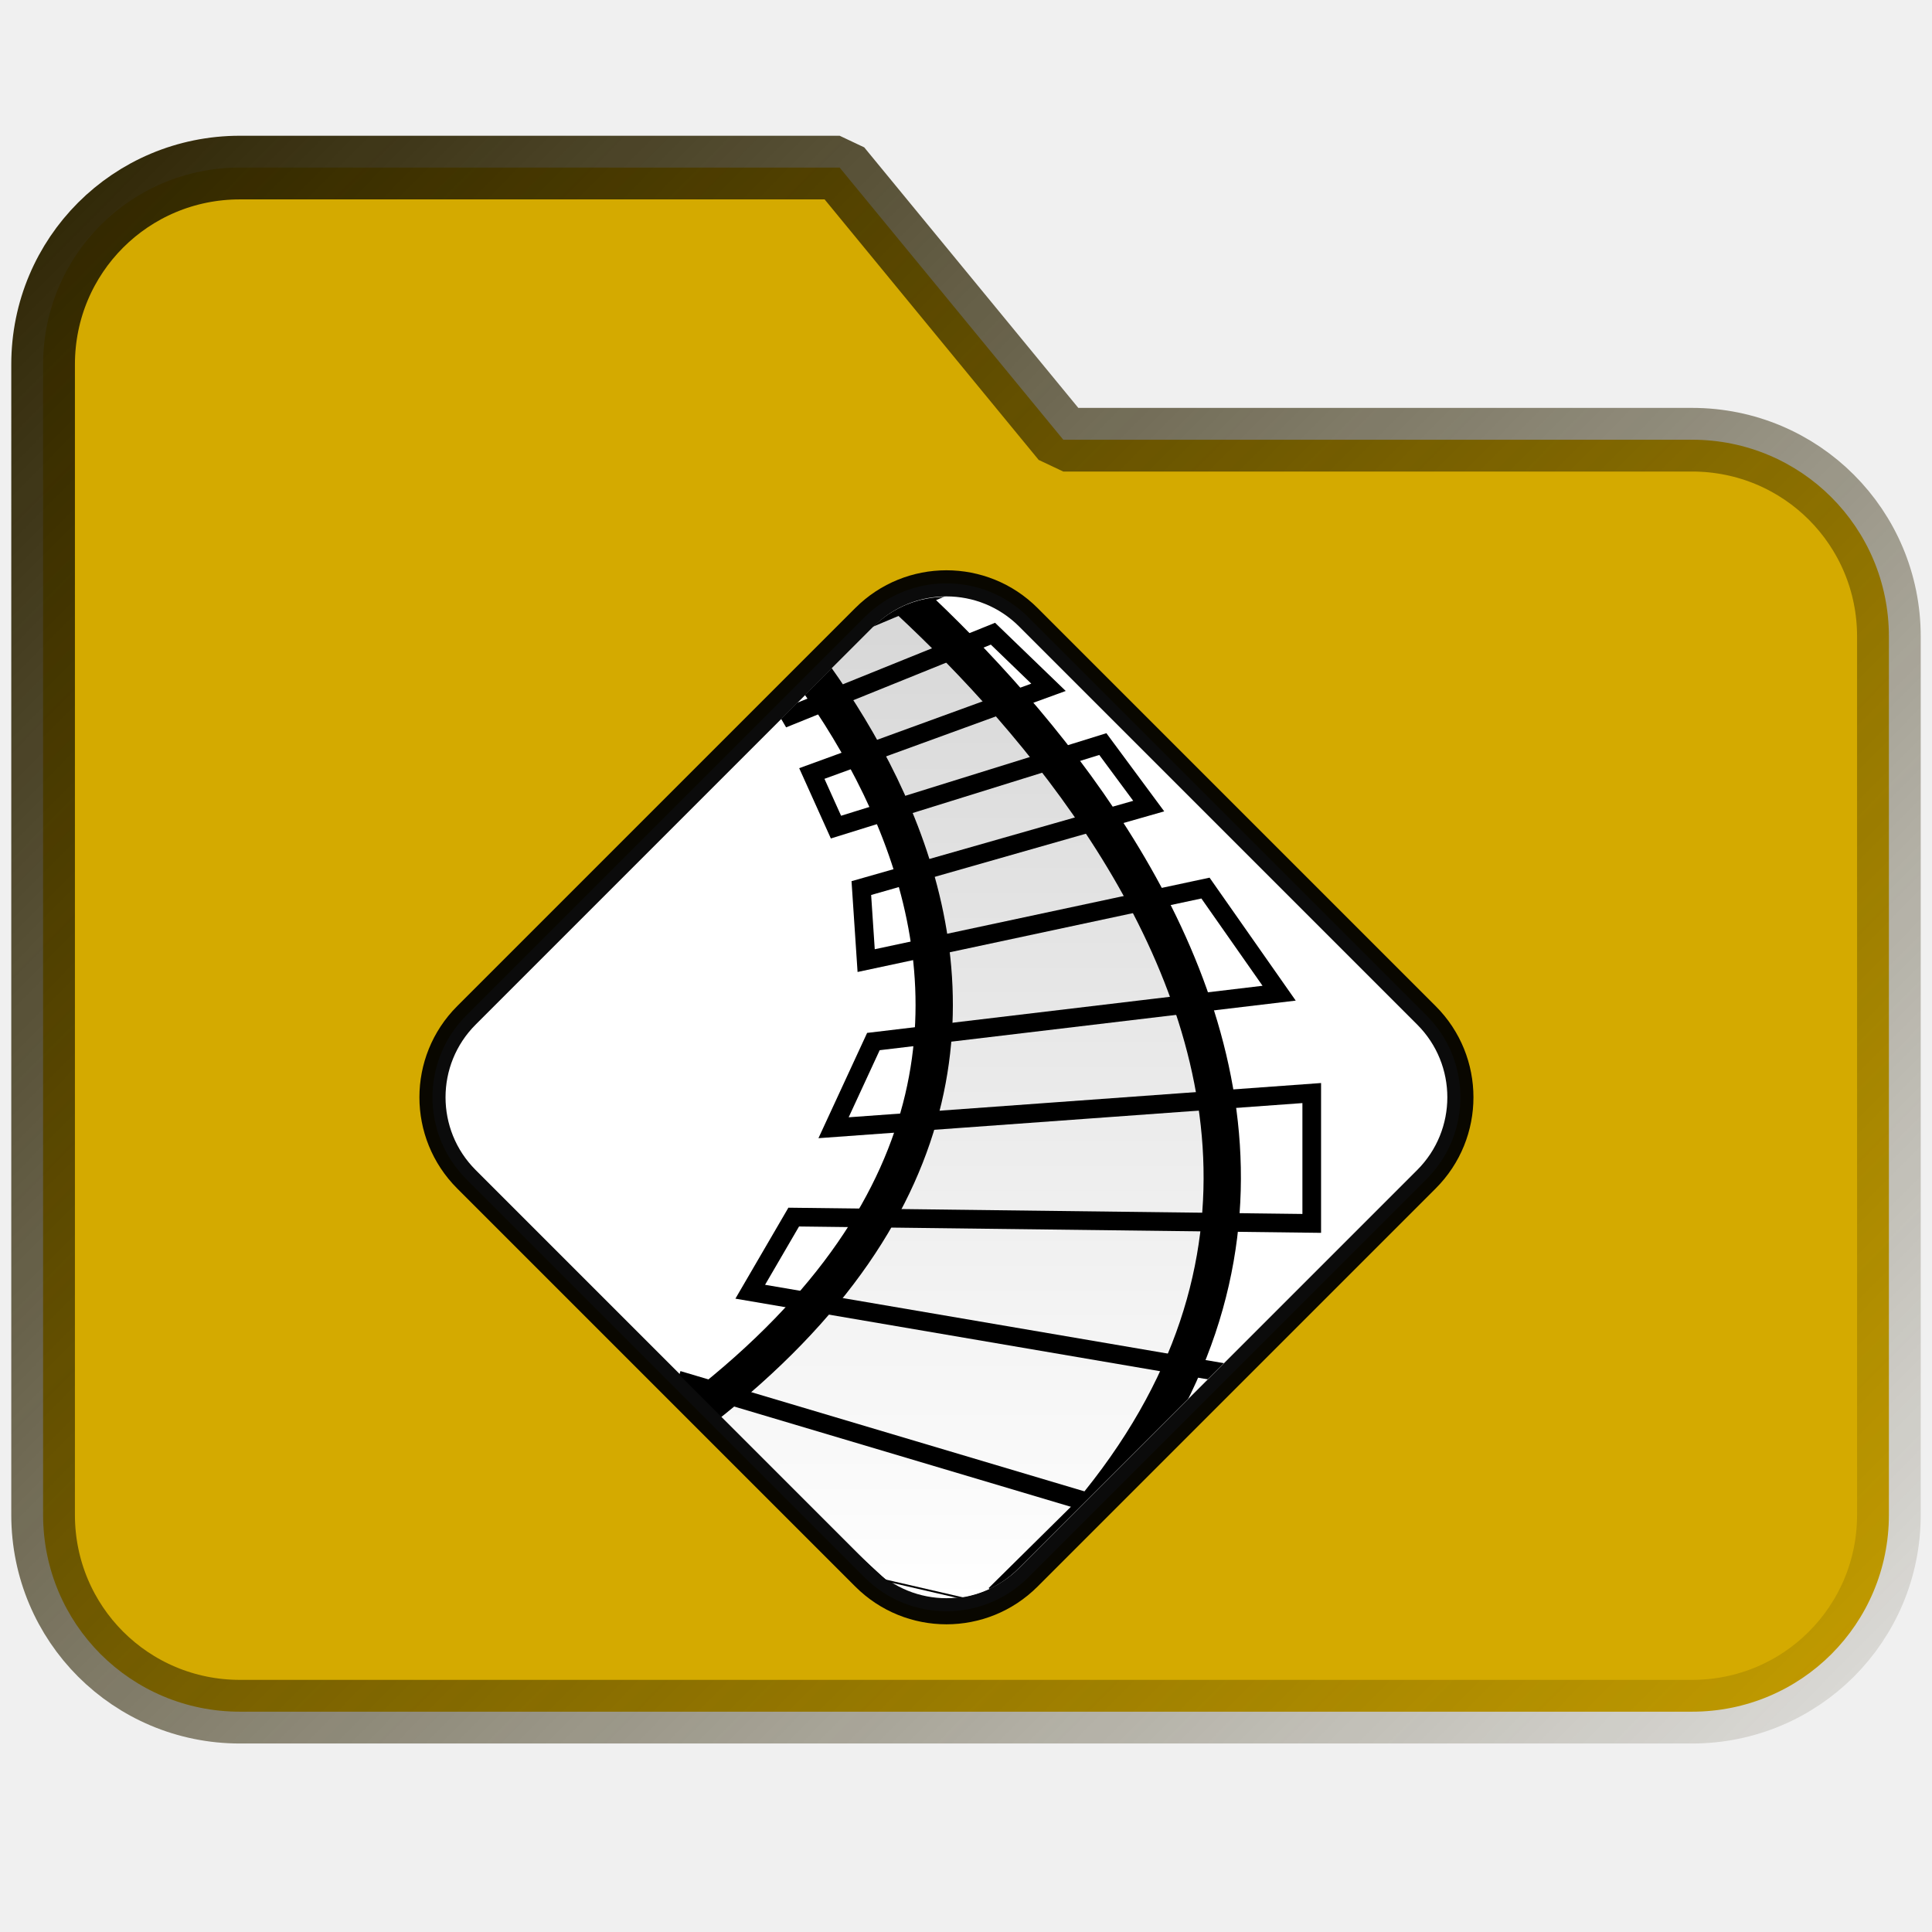
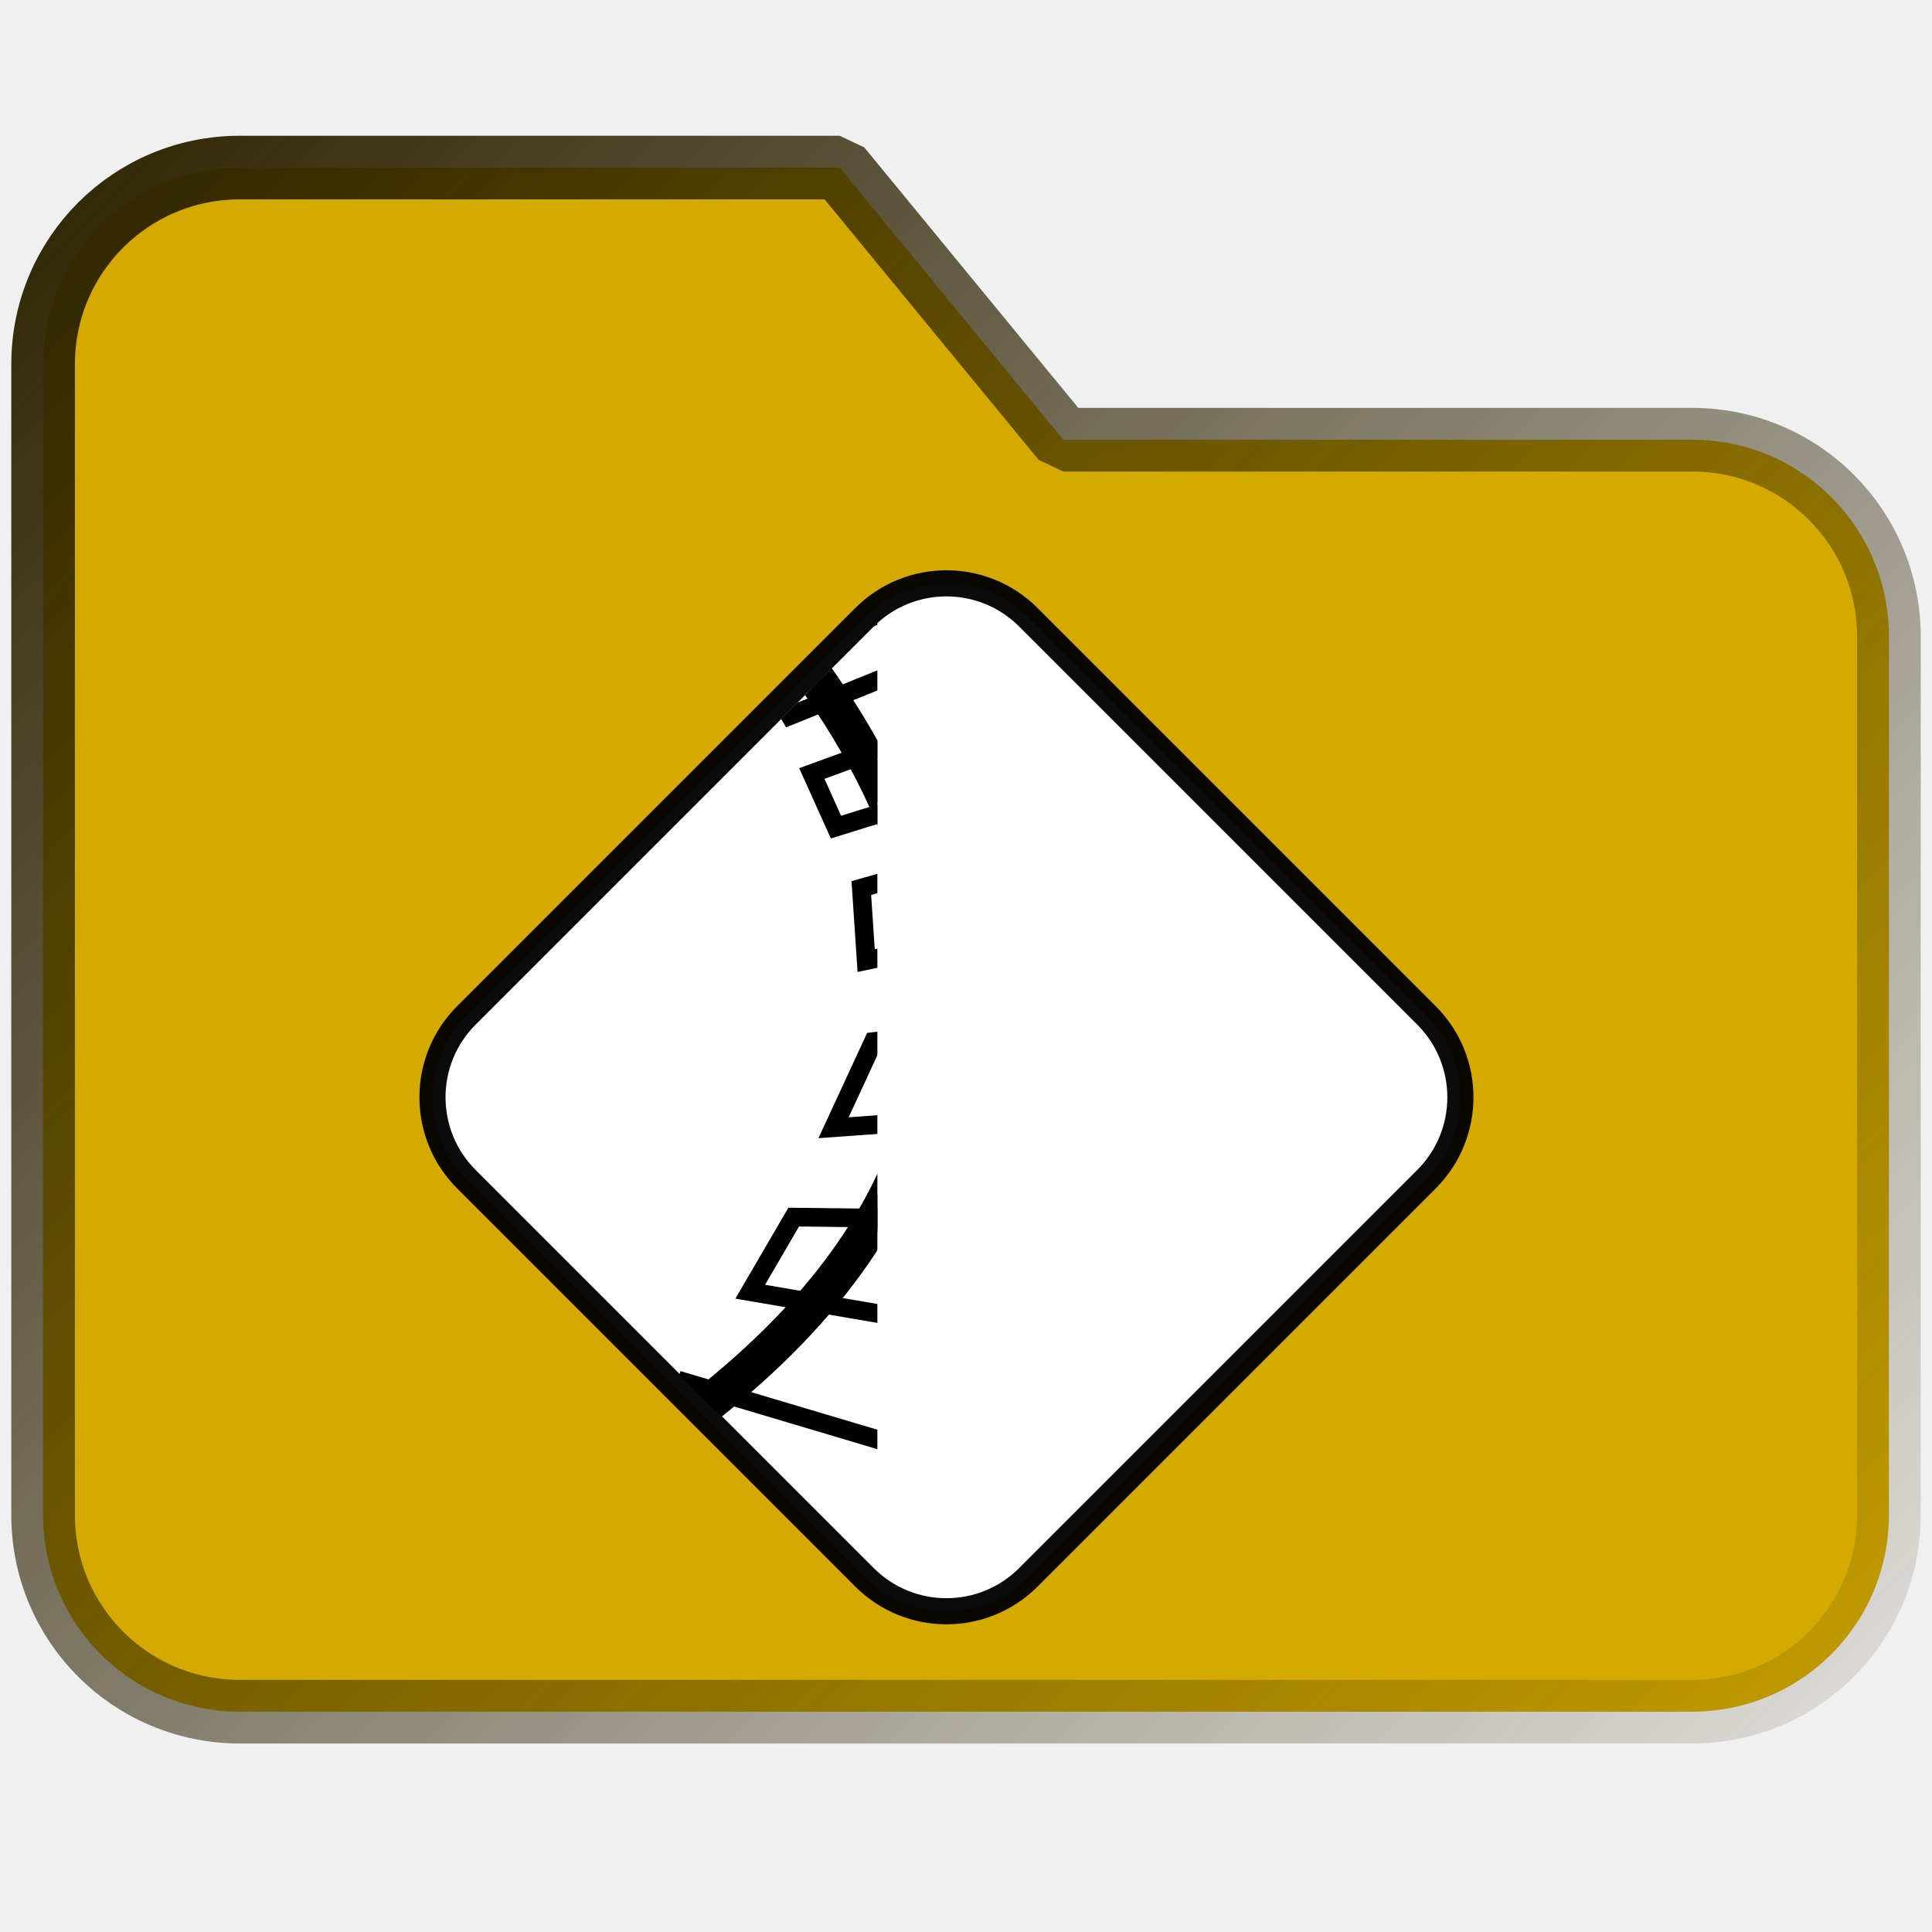
<svg xmlns="http://www.w3.org/2000/svg" xmlns:xlink="http://www.w3.org/1999/xlink" width="647.559" height="647.559" viewBox="0 0 607.087 607.087" id="svg2" version="1.1">
  <defs id="defs4">
    <linearGradient id="linearGradient4155">
      <stop style="stop-color:#000000;stop-opacity:1;" offset="0" id="stop4157" />
    </linearGradient>
    <linearGradient id="linearGradient4149">
      <stop style="stop-color:#000000;stop-opacity:1;" offset="0" id="stop4151" />
    </linearGradient>
    <linearGradient id="linearGradient4139">
      <stop style="stop-color:#2b2200;stop-opacity:1;" offset="0" id="stop4141" />
      <stop style="stop-color:#2b2200;stop-opacity:0;" offset="1" id="stop4143" />
    </linearGradient>
    <linearGradient xlink:href="#linearGradient4139" id="linearGradient4185" x1="322.631" y1="-206.94" x2="928.631" y2="395.06" gradientUnits="userSpaceOnUse" spreadMethod="pad" gradientTransform="rotate(45,-47.21217,-19.55592)" />
-     <mask height="599" width="599" y="21" x="406" maskUnits="userSpaceOnUse" mask-type="alpha" id="mask0-5-8">
-       <rect id="rect4-1-0" fill="#ffffff" transform="rotate(-45,406.51,320.148)" rx="56.537" height="422.702" width="422.702" y="320.148" x="406.51" />
-     </mask>
    <linearGradient gradientUnits="userSpaceOnUse" y2="597.1" x2="707.416" y1="-4.435" x1="707.416" id="paint0_linear-3">
      <stop id="stop33-2" stop-color="#D3D3D3" />
      <stop id="stop35-3" stop-color="white" offset="1" />
    </linearGradient>
+     <mask maskUnits="userSpaceOnUse" id="mask1">
+       <g id="g2" transform="matrix(1.237585,-1.237585,1.237585,1.237585,-378.4491,84.81333)">
+         <rect id="rect1" fill="#ffffff" rx="32.303" height="241.515" width="241.515" y="412.211" x="222.055" style="stroke-width:0.571" />
+       </g>
+     </mask>
+     <mask maskUnits="userSpaceOnUse" id="mask2">
+       <g id="g3" transform="matrix(1.237585,-1.237585,1.237585,1.237585,-378.4491,84.81333)">
+         <rect id="rect3" fill="#ffffff" rx="32.303" height="241.515" width="241.515" y="412.211" x="222.055" style="stroke-width:0.571" />
+       </g>
+     </mask>
+     <mask maskUnits="userSpaceOnUse" id="mask3">
+       <g id="g4" transform="matrix(1.237585,-1.237585,1.237585,1.237585,-378.4491,84.81333)">
+         <rect id="rect4" fill="#ffffff" rx="32.303" height="241.515" width="241.515" y="412.211" x="222.055" style="stroke-width:0.571" />
+       </g>
+     </mask>
+     <mask maskUnits="userSpaceOnUse" id="mask4">
+       <g id="g5" transform="matrix(1.237585,-1.237585,1.237585,1.237585,-378.4491,84.81333)">
+         <rect id="rect5" fill="#ffffff" rx="32.303" height="241.515" width="241.515" y="412.211" x="222.055" style="stroke-width:0.571" />
+       </g>
+     </mask>
  </defs>
  <g id="layer1" transform="translate(-65.22407,-173.7018)">
    <g id="g4165" transform="rotate(-45,335.3214,502.154)">
      <path style="fill:#d4aa00;fill-opacity:1;stroke:url(#linearGradient4185);stroke-width:20;stroke-miterlimit:0;stroke-dasharray:none" d="m 392.666,169.463 133.248,133.248 -10.781,110.156 139.711,139.711 c 24.231,24.231 24.231,63.245 0,87.475 L 459.697,835.2 c -24.231,24.231 -63.245,24.231 -87.475,0 L 49.575,512.553 c -24.231,-24.231 -24.231,-63.245 0,-87.475 L 305.191,169.463 c 24.231,-24.231 63.245,-24.231 87.475,0 z" id="rect5645" />
-       <g id="g5370" transform="matrix(0.4040126,0.4040126,-0.4040126,0.4040126,185.5424,118.7352)" style="fill:none;stroke:#000000">
-         <rect id="rect2" stroke-linejoin="round" stroke-miterlimit="16" stroke-width="14.364" stroke="#00353D" fill="#ffffff" transform="rotate(-45)" rx="63.719" height="437.066" width="437.066" y="506.547" x="57.163" style="stroke:#000000;stroke-opacity:0.957" />
-         <g transform="translate(1.87964,-2.133663)" id="g15" mask="url(#mask0-5-8)" style="stroke:#000000">
-           <path style="fill:url(#paint0_linear-3);stroke:#000000" id="path7" fill="url(#paint0_linear)" d="m 558.03,10.986 c 7.305,6.359 311.428,260.224 19.227,487.416 l 94.853,87.162 49.99,11.536 61.722,-42.127 C 1014.79,279.491 624.481,0.449 615.806,-4.435 Z" />
-           <path id="path9" stroke-width="10.26" stroke="#00353d" d="m 579.281,51.639 91.645,-38.732 33.869,26.014 -101.607,42.779 16.603,28.327 111.567,-45.092 30.549,29.483 -130.163,47.404 13.282,29.483 146.765,-45.67 25.235,34.108 -158.054,45.092 2.656,39.888 186.611,-39.888 40.51,57.809 -223.136,26.592 -21.915,47.404 262.981,-19.077 v 71.684 l -284.896,-3.469 -23.908,41.045 284.233,48.56 -44.495,83.246 -279.583,-83.246" style="stroke:#000000" />
-           <path id="path11" stroke-width="20.52" stroke="#ffffff" d="M 570.647,491.57 C 862.849,264.379 565.999,11.751 558.694,5.392 M 616.47,-10.028 c 8.675,4.884 398.99,283.926 168.016,559.408 L 736.2,597.1" style="stroke:#000000" />
-           <path id="path13" stroke-width="10.26" stroke="#00353d" d="M 570.647,491.57 C 862.849,264.379 565.999,11.751 558.694,5.392 M 616.47,-10.028 c 8.675,4.884 398.99,283.926 168.016,559.408 l -44.441,45.157" style="stroke:#000000" />
-         </g>
+       <g id="g6">
+         <rect id="rect2" stroke-linejoin="round" stroke-miterlimit="16" stroke-width="8.207" stroke="#00353D" fill="#ffffff" rx="36.406" height="249.722" width="249.722" y="408.156" x="218.203" style="stroke:#000000;stroke-opacity:0.957" />
+         <path id="path9" stroke-width="10.26" stroke="#00353d" d="m 579.281,51.639 91.645,-38.732 33.869,26.014 -101.607,42.779 16.603,28.327 111.567,-45.092 30.549,29.483 -130.163,47.404 13.282,29.483 146.765,-45.67 25.235,34.108 -158.054,45.092 2.656,39.888 186.611,-39.888 40.51,57.809 -223.136,26.592 -21.915,47.404 262.981,-19.077 v 71.684 l -284.896,-3.469 -23.908,41.045 284.233,48.56 -44.495,83.246 -279.583,-83.246" style="fill:none;stroke:#000000" transform="matrix(0.4040126,0.4040126,-0.4040126,0.4040126,187.1638,118.6325)" mask="url(#mask3)" />
+         <path id="path11" stroke-width="20.52" stroke="#ffffff" d="M 570.647,491.57 C 862.849,264.379 565.999,11.751 558.694,5.392 M 616.47,-10.028 c 8.675,4.884 398.99,283.926 168.016,559.408 L 736.2,597.1" style="fill:none;stroke:#000000" transform="matrix(0.4040126,0.4040126,-0.4040126,0.4040126,187.1638,118.6325)" mask="url(#mask2)" />
+         <path id="path13" stroke-width="10.26" stroke="#00353d" d="M 570.647,491.57 C 862.849,264.379 565.999,11.751 558.694,5.392 M 616.47,-10.028 c 8.675,4.884 398.99,283.926 168.016,559.408 l -44.441,45.157" style="fill:none;stroke:#000000" transform="matrix(0.4040126,0.4040126,-0.4040126,0.4040126,187.1638,118.6325)" mask="url(#mask1)" />
      </g>
    </g>
  </g>
</svg>
